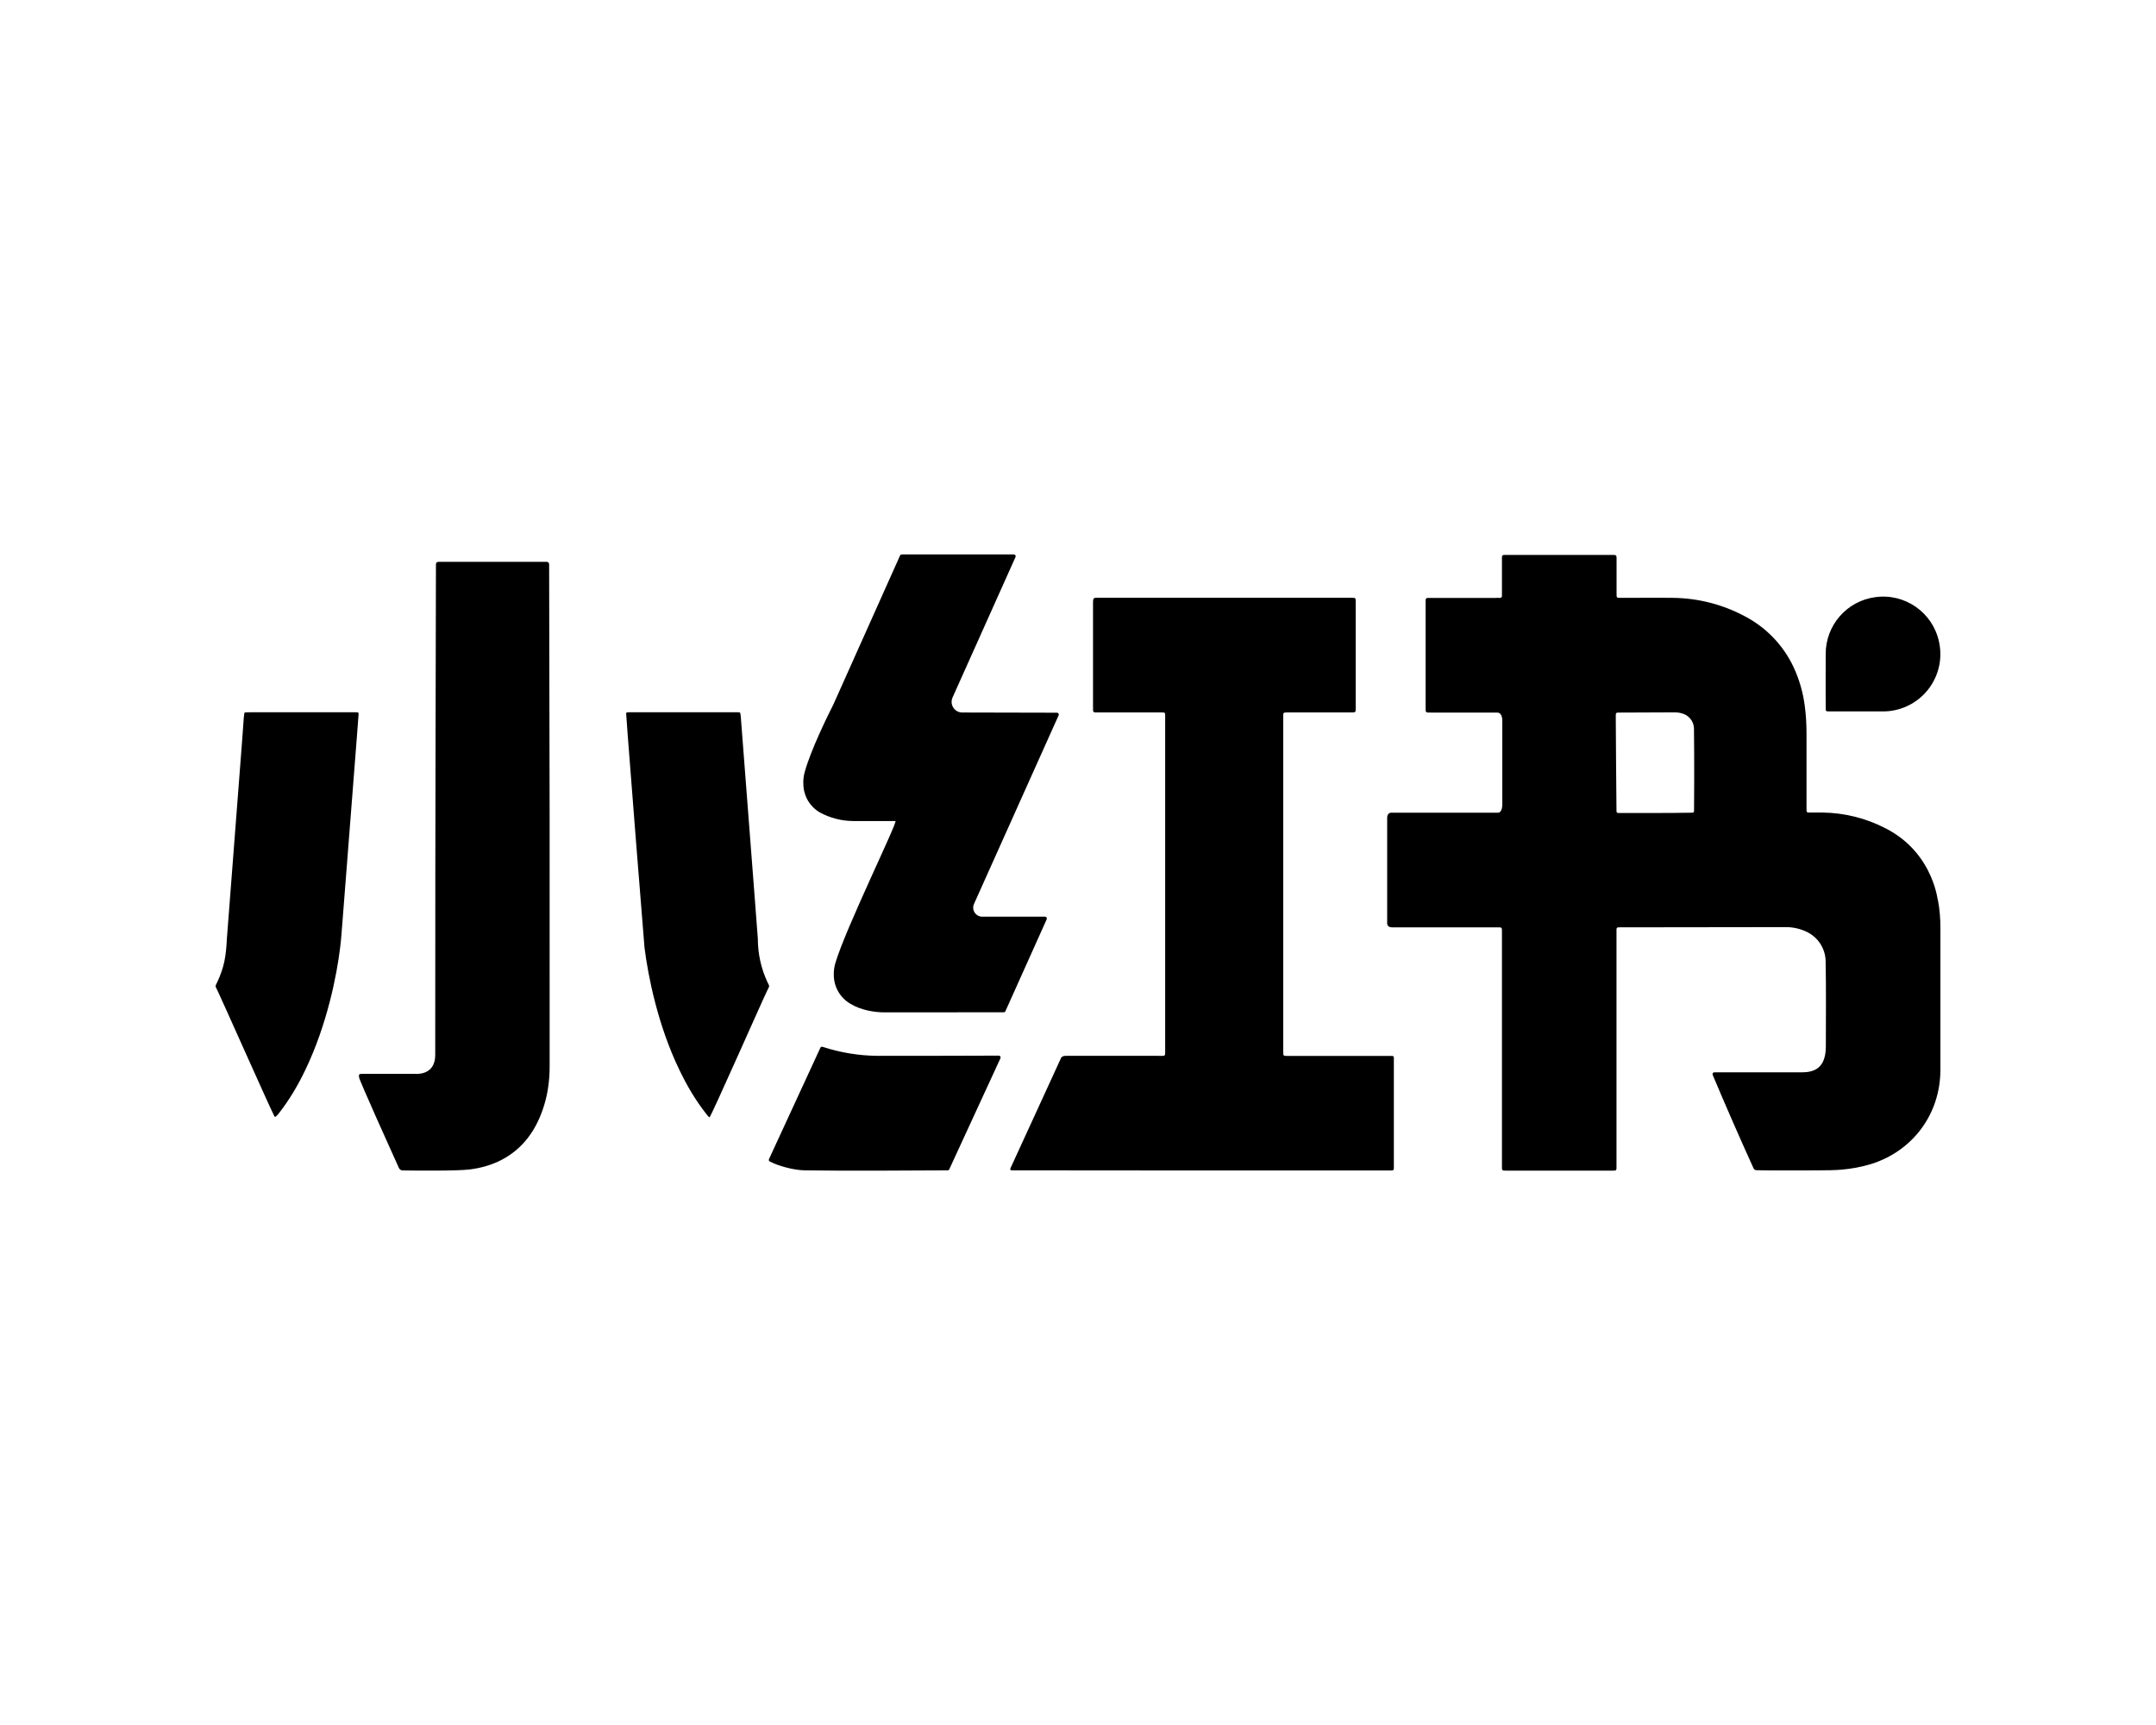
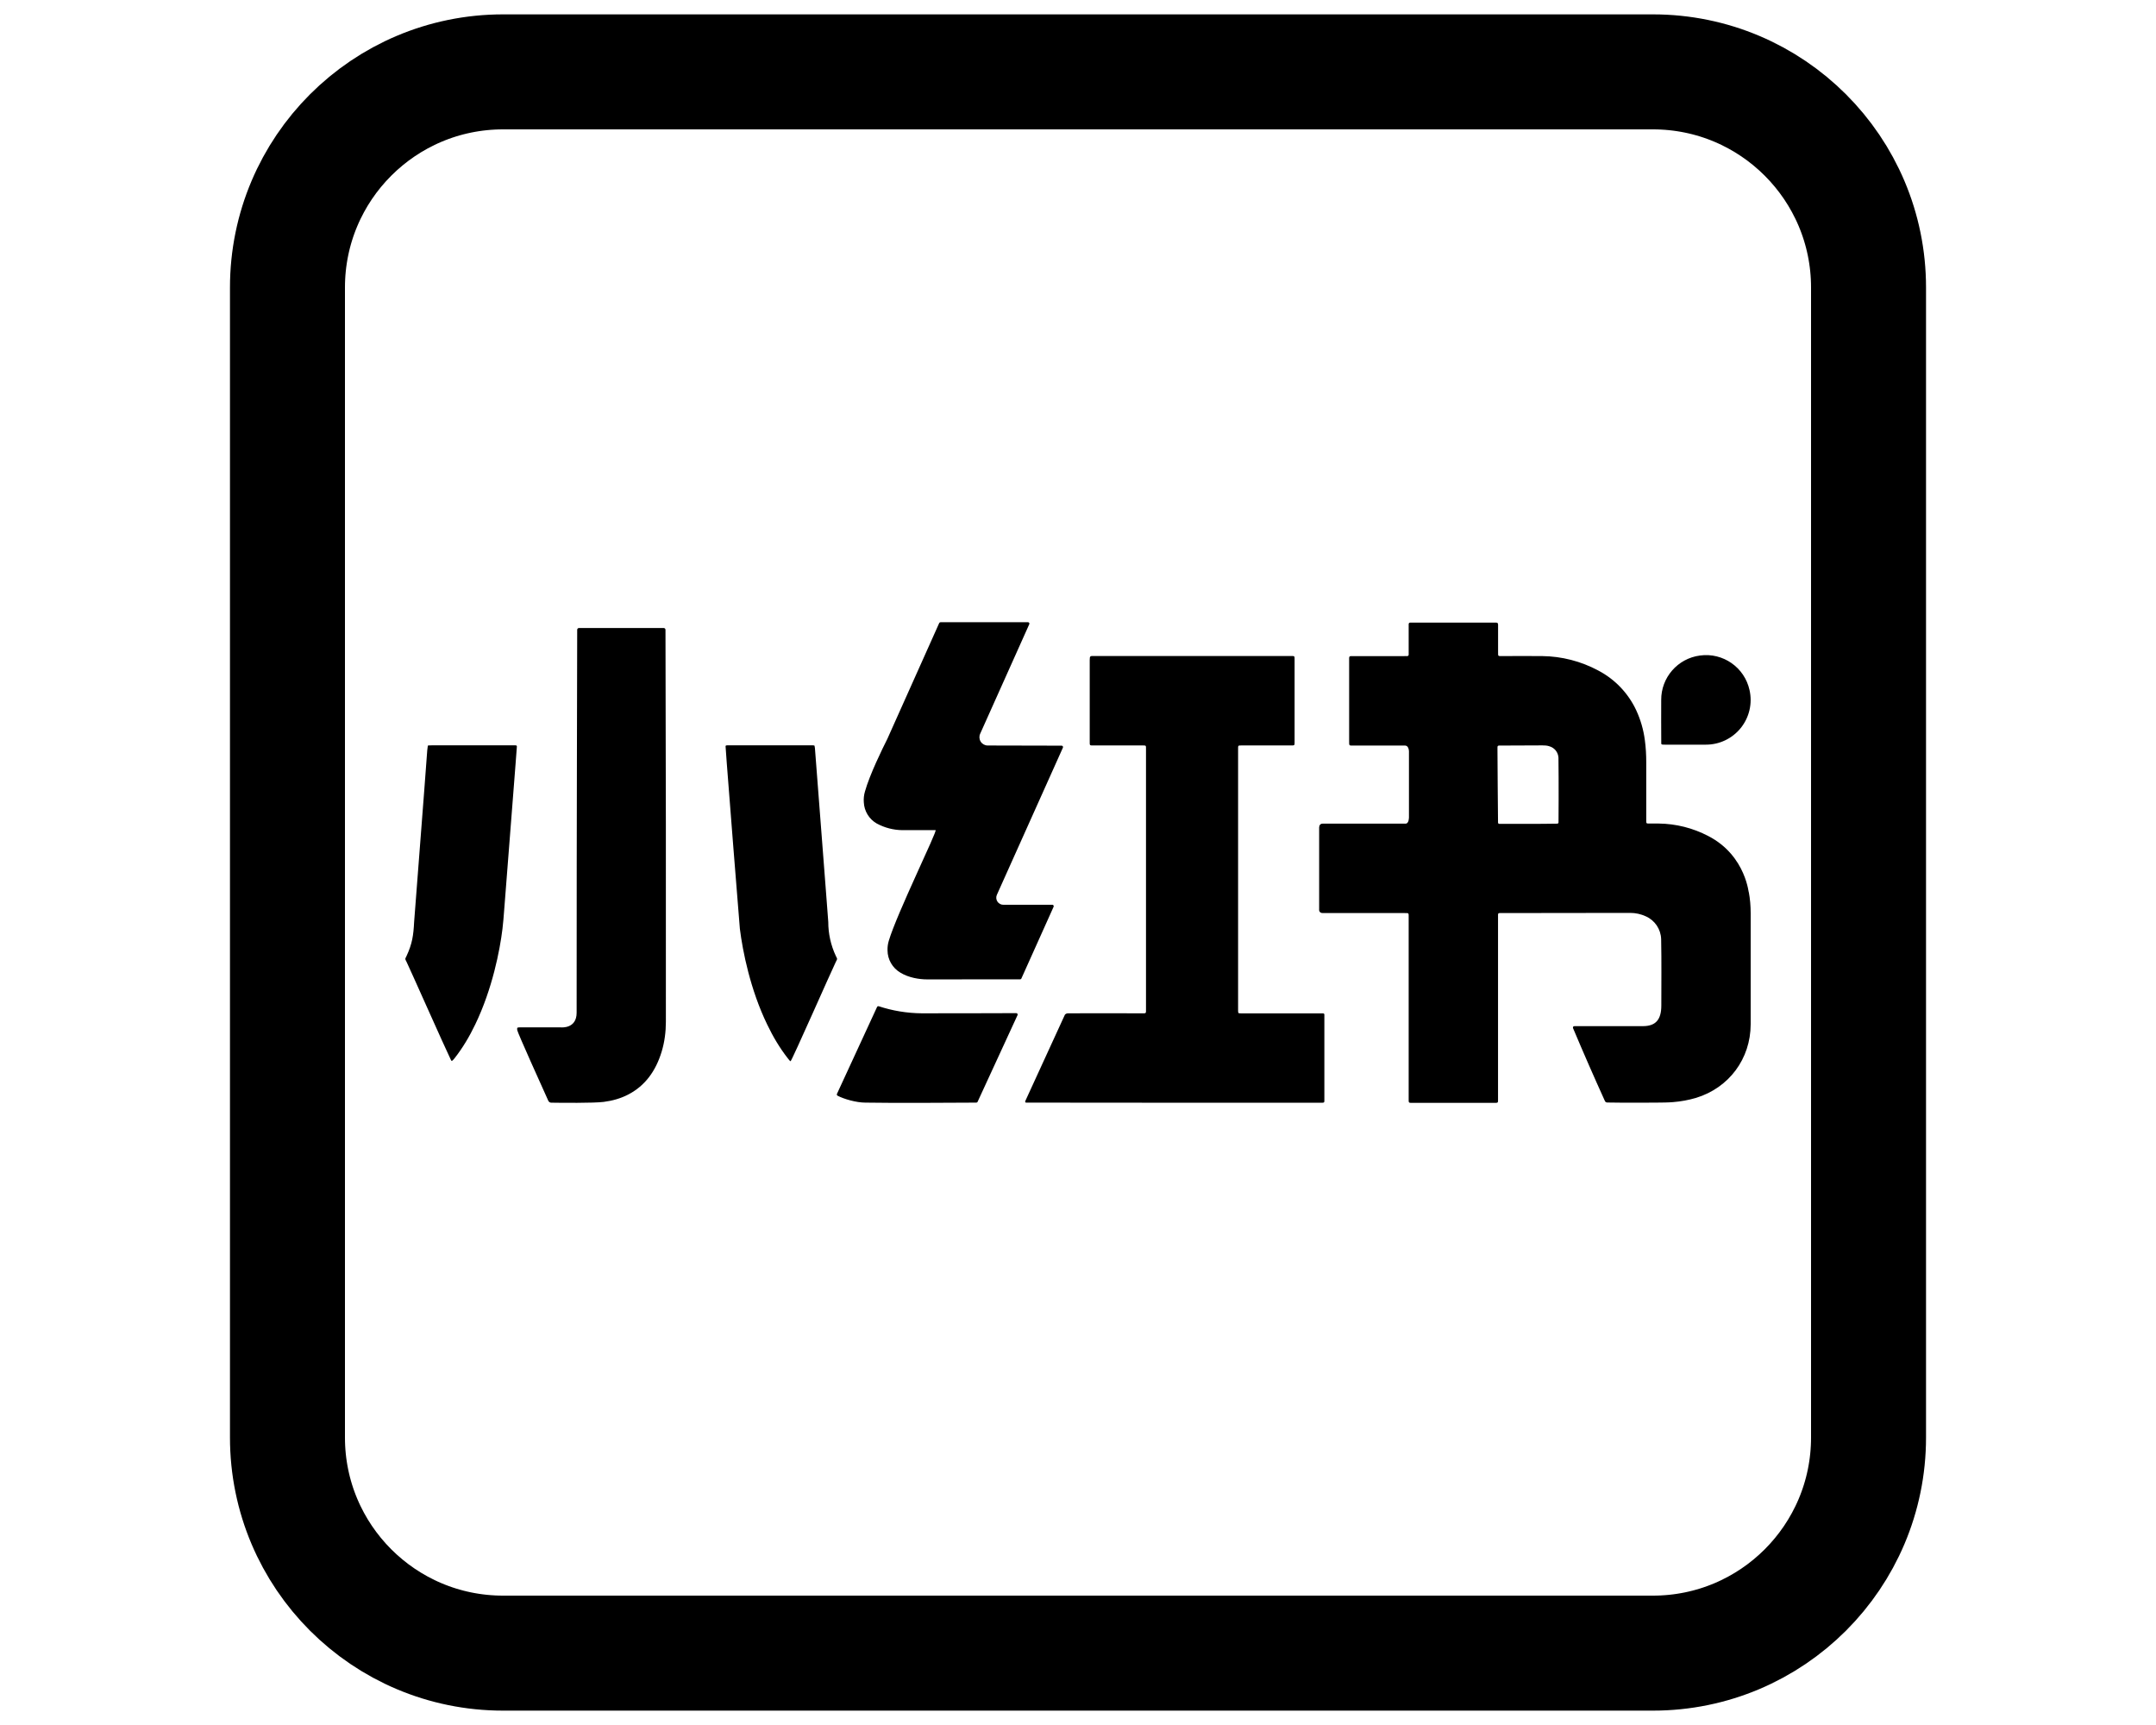
<svg xmlns="http://www.w3.org/2000/svg" aria-hidden="true" focusable="false" width="1.25em" height="1em" fill="currentColor" style="vertical-align: -0.125em" viewBox="0 0 24 24">
-   <path d="M22.405 9.879c.002.016.01.02.07.019h.725a.797.797 0 0 0 .78-.972.794.794 0 0 0-.884-.618.795.795 0 0 0-.692.794c0 .101-.002.666.001.777zm-11.509 4.808c-.203.001-1.353.004-1.685.003a2.528 2.528 0 0 1-.766-.126.025.025 0 0 0-.03.014L7.7 16.127a.025.025 0 0 0 .01.032c.111.06.336.124.495.124.66.01 1.32.002 1.981 0 .01 0 .02-.006.023-.015l.712-1.545a.025.025 0 0 0-.024-.036zM.477 9.91c-.071 0-.076.002-.076.01a.834.834 0 0 0-.01.08c-.027.397-.038.495-.234 3.06-.012.24-.034.389-.135.607-.026.057-.033.042.003.112.046.092.681 1.523.787 1.74.008.015.011.02.017.02.008 0 .033-.026.047-.044.147-.187.268-.391.371-.606.306-.635.44-1.325.486-1.706.014-.11.021-.22.03-.33l.204-2.616.022-.293c.003-.029 0-.033-.03-.034zm7.203 3.757a1.427 1.427 0 0 1-.135-.607c-.004-.084-.031-.39-.235-3.06a.443.443 0 0 0-.01-.082c-.004-.011-.052-.008-.076-.008h-1.48c-.03.001-.034.005-.03.034l.021.293c.076.982.153 1.964.233 2.946.05.4.186 1.085.487 1.706.103.215.223.419.37.606.015.018.037.051.048.049.02-.003.742-1.642.804-1.765.036-.07.03-.055.003-.112zm3.861-.913h-.872a.126.126 0 0 1-.116-.178l1.178-2.625a.025.025 0 0 0-.023-.035l-1.318-.003a.148.148 0 0 1-.135-.21l.876-1.954a.025.025 0 0 0-.023-.035h-1.56c-.01 0-.02.006-.024.015l-.926 2.068c-.085.169-.314.634-.399.938a.534.534 0 0 0-.02.191.46.46 0 0 0 .23.378.981.981 0 0 0 .46.119h.59c.041 0-.688 1.482-.834 1.972a.53.53 0 0 0-.023.172.465.465 0 0 0 .23.398c.15.092.342.12.475.12l1.66-.001c.01 0 .02-.006.023-.015l.575-1.28a.025.025 0 0 0-.024-.035zm-6.93-4.937H3.1a.032.032 0 0 0-.034.033c0 1.048-.01 2.795-.01 6.829 0 .288-.269.262-.28.262h-.74c-.04.001-.044.004-.04.047.001.037.465 1.064.555 1.263.01.02.03.033.051.033.157.003.767.009.938-.014.153-.02.3-.06.438-.132.3-.156.49-.419.595-.765.052-.172.075-.353.075-.533.002-2.33 0-4.66-.007-6.991a.032.032 0 0 0-.032-.032zm11.784 6.896c0-.014-.01-.021-.024-.022h-1.465c-.048-.001-.049-.002-.05-.049v-4.66c0-.072-.005-.07.07-.07h.863c.08 0 .075.004.075-.074V8.393c0-.082.006-.076-.08-.076h-3.5c-.064 0-.075-.006-.075.073v1.445c0 .083-.006.077.08.077h.854c.075 0 .07-.004.07.07v4.624c0 .095.008.084-.085.084-.37 0-1.11-.002-1.304 0-.048.001-.06.03-.06.03l-.697 1.519s-.014.025-.008.036c.006.01.013.008.058.008 1.748.003 3.495.002 5.243.002.03-.001.034-.006.035-.033v-1.539zm4.177-3.43c0 .013-.007.023-.02.024-.346.006-.692.004-1.037.004-.014-.002-.022-.01-.022-.024-.005-.434-.007-.869-.01-1.303 0-.072-.006-.071.07-.07l.733-.003c.041 0 .081.002.12.015.093.025.16.107.165.204.006.431.002 1.153.001 1.153zm2.67.244a1.953 1.953 0 0 0-.883-.222h-.18c-.04-.001-.04-.003-.042-.04V10.21c0-.132-.007-.263-.025-.394a1.823 1.823 0 0 0-.153-.53 1.533 1.533 0 0 0-.677-.71 2.167 2.167 0 0 0-1-.258c-.153-.003-.567 0-.72 0-.07 0-.068.004-.068-.065V7.76c0-.031-.01-.041-.046-.039H17.93s-.016 0-.023.007c-.006.006-.008.012-.008.023v.546c-.008.036-.057.015-.082.022h-.95c-.022.002-.028.008-.03.032v1.481c0 .09-.004.082.082.082h.913c.082 0 .072.128.072.128V11.19s.003.117-.06.117h-1.482c-.068 0-.06.082-.06.082v1.445s-.01.068.064.068h1.457c.082 0 .076-.006.076.079v3.225c0 .088-.007.081.082.081h1.43c.09 0 .082.007.082-.08v-3.27c0-.029.006-.035.033-.035l2.323-.003c.098 0 .191.02.28.061a.46.46 0 0 1 .274.407c.008.395.003.79.003 1.185 0 .259-.107.367-.33.367h-1.218c-.023.002-.029.008-.028.033.184.437.374.871.57 1.303a.045.045 0 0 0 .04.026c.17.005.34.002.51.003.15-.002.517.004.666-.01a2.03 2.03 0 0 0 .408-.075c.59-.18.975-.698.976-1.313v-1.981c0-.128-.01-.254-.034-.38 0 .078-.029-.641-.724-.998z" />
+   <rect x="1" y="1" width="22" height="22" rx="3" fill="none" stroke="currentColor" stroke-width="1.6" />
+   <g transform="translate(2.64 2.64) scale(0.78)">
+     <path d="M22.405 9.879c.002.016.01.02.07.019h.725a.797.797 0 0 0 .78-.972.794.794 0 0 0-.884-.618.795.795 0 0 0-.692.794c0 .101-.002.666.001.777zm-11.509 4.808c-.203.001-1.353.004-1.685.003a2.528 2.528 0 0 1-.766-.126.025.025 0 0 0-.03.014L7.7 16.127a.025.025 0 0 0 .01.032c.111.06.336.124.495.124.66.01 1.32.002 1.981 0 .01 0 .02-.006.023-.015l.712-1.545a.025.025 0 0 0-.024-.036zM.477 9.91c-.071 0-.076.002-.076.01a.834.834 0 0 0-.01.08c-.027.397-.038.495-.234 3.06-.012.24-.034.389-.135.607-.026.057-.033.042.003.112.046.092.681 1.523.787 1.74.008.015.011.02.017.02.008 0 .033-.026.047-.044.147-.187.268-.391.371-.606.306-.635.44-1.325.486-1.706.014-.11.021-.22.03-.33l.204-2.616.022-.293c.003-.029 0-.033-.03-.034zm7.203 3.757a1.427 1.427 0 0 1-.135-.607c-.004-.084-.031-.39-.235-3.06a.443.443 0 0 0-.01-.082c-.004-.011-.052-.008-.076-.008h-1.48c-.03.001-.034.005-.03.034l.021.293c.076.982.153 1.964.233 2.946.05.4.186 1.085.487 1.706.103.215.223.419.37.606.015.018.037.051.048.049.02-.003.742-1.642.804-1.765.036-.07.03-.055.003-.112zm3.861-.913h-.872a.126.126 0 0 1-.116-.178l1.178-2.625a.025.025 0 0 0-.023-.035l-1.318-.003a.148.148 0 0 1-.135-.21l.876-1.954a.025.025 0 0 0-.023-.035h-1.56c-.01 0-.02.006-.024.015l-.926 2.068c-.085.169-.314.634-.399.938a.534.534 0 0 0-.02.191.46.46 0 0 0 .23.378.981.981 0 0 0 .46.119h.59c.041 0-.688 1.482-.834 1.972a.53.53 0 0 0-.023.172.465.465 0 0 0 .23.398c.15.092.342.12.475.12l1.66-.001c.01 0 .02-.006.023-.015l.575-1.28a.025.025 0 0 0-.024-.035zm-6.93-4.937H3.1a.032.032 0 0 0-.034.033c0 1.048-.01 2.795-.01 6.829 0 .288-.269.262-.28.262h-.74c-.04.001-.044.004-.04.047.001.037.465 1.064.555 1.263.01.02.03.033.051.033.157.003.767.009.938-.014.153-.02.3-.06.438-.132.3-.156.49-.419.595-.765.052-.172.075-.353.075-.533.002-2.33 0-4.66-.007-6.991a.032.032 0 0 0-.032-.032zm11.784 6.896c0-.014-.01-.021-.024-.022h-1.465c-.048-.001-.049-.002-.05-.049v-4.66c0-.072-.005-.07.07-.07h.863c.08 0 .075.004.075-.074V8.393c0-.082.006-.076-.08-.076h-3.5c-.064 0-.075-.006-.075.073v1.445c0 .083-.006.077.08.077h.854c.075 0 .07-.004.07.07v4.624c0 .095.008.084-.085.084-.37 0-1.11-.002-1.304 0-.048.001-.06.03-.06.03l-.697 1.519s-.014.025-.008.036c.006.01.013.008.058.008 1.748.003 3.495.002 5.243.002.03-.001.034-.006.035-.033v-1.539zm4.177-3.43c0 .013-.007.023-.02.024-.346.006-.692.004-1.037.004-.014-.002-.022-.01-.022-.024-.005-.434-.007-.869-.01-1.303 0-.072-.006-.071.07-.07l.733-.003c.041 0 .081.002.12.015.093.025.16.107.165.204.006.431.002 1.153.001 1.153zm2.67.244a1.953 1.953 0 0 0-.883-.222h-.18c-.04-.001-.04-.003-.042-.04V10.21c0-.132-.007-.263-.025-.394a1.823 1.823 0 0 0-.153-.53 1.533 1.533 0 0 0-.677-.71 2.167 2.167 0 0 0-1-.258c-.153-.003-.567 0-.72 0-.07 0-.068.004-.068-.065V7.76c0-.031-.01-.041-.046-.039H17.93s-.016 0-.023.007c-.006.006-.008.012-.008.023v.546c-.008.036-.057.015-.082.022h-.95c-.022.002-.028.008-.03.032v1.481c0 .09-.004.082.082.082h.913c.082 0 .072.128.072.128V11.19s.003.117-.06.117h-1.482c-.068 0-.06.082-.06.082v1.445s-.01.068.064.068h1.457c.082 0 .076-.006.076.079v3.225c0 .088-.007.081.082.081h1.43c.09 0 .082.007.082-.08v-3.27c0-.029.006-.035.033-.035l2.323-.003c.098 0 .191.02.28.061a.46.46 0 0 1 .274.407c.008.395.003.79.003 1.185 0 .259-.107.367-.33.367h-1.218c-.023.002-.029.008-.028.033.184.437.374.871.57 1.303a.045.045 0 0 0 .04.026c.17.005.34.002.51.003.15-.002.517.004.666-.01a2.03 2.03 0 0 0 .408-.075c.59-.18.975-.698.976-1.313v-1.981c0-.128-.01-.254-.034-.38 0 .078-.029-.641-.724-.998z" />
+   </g>
</svg>
